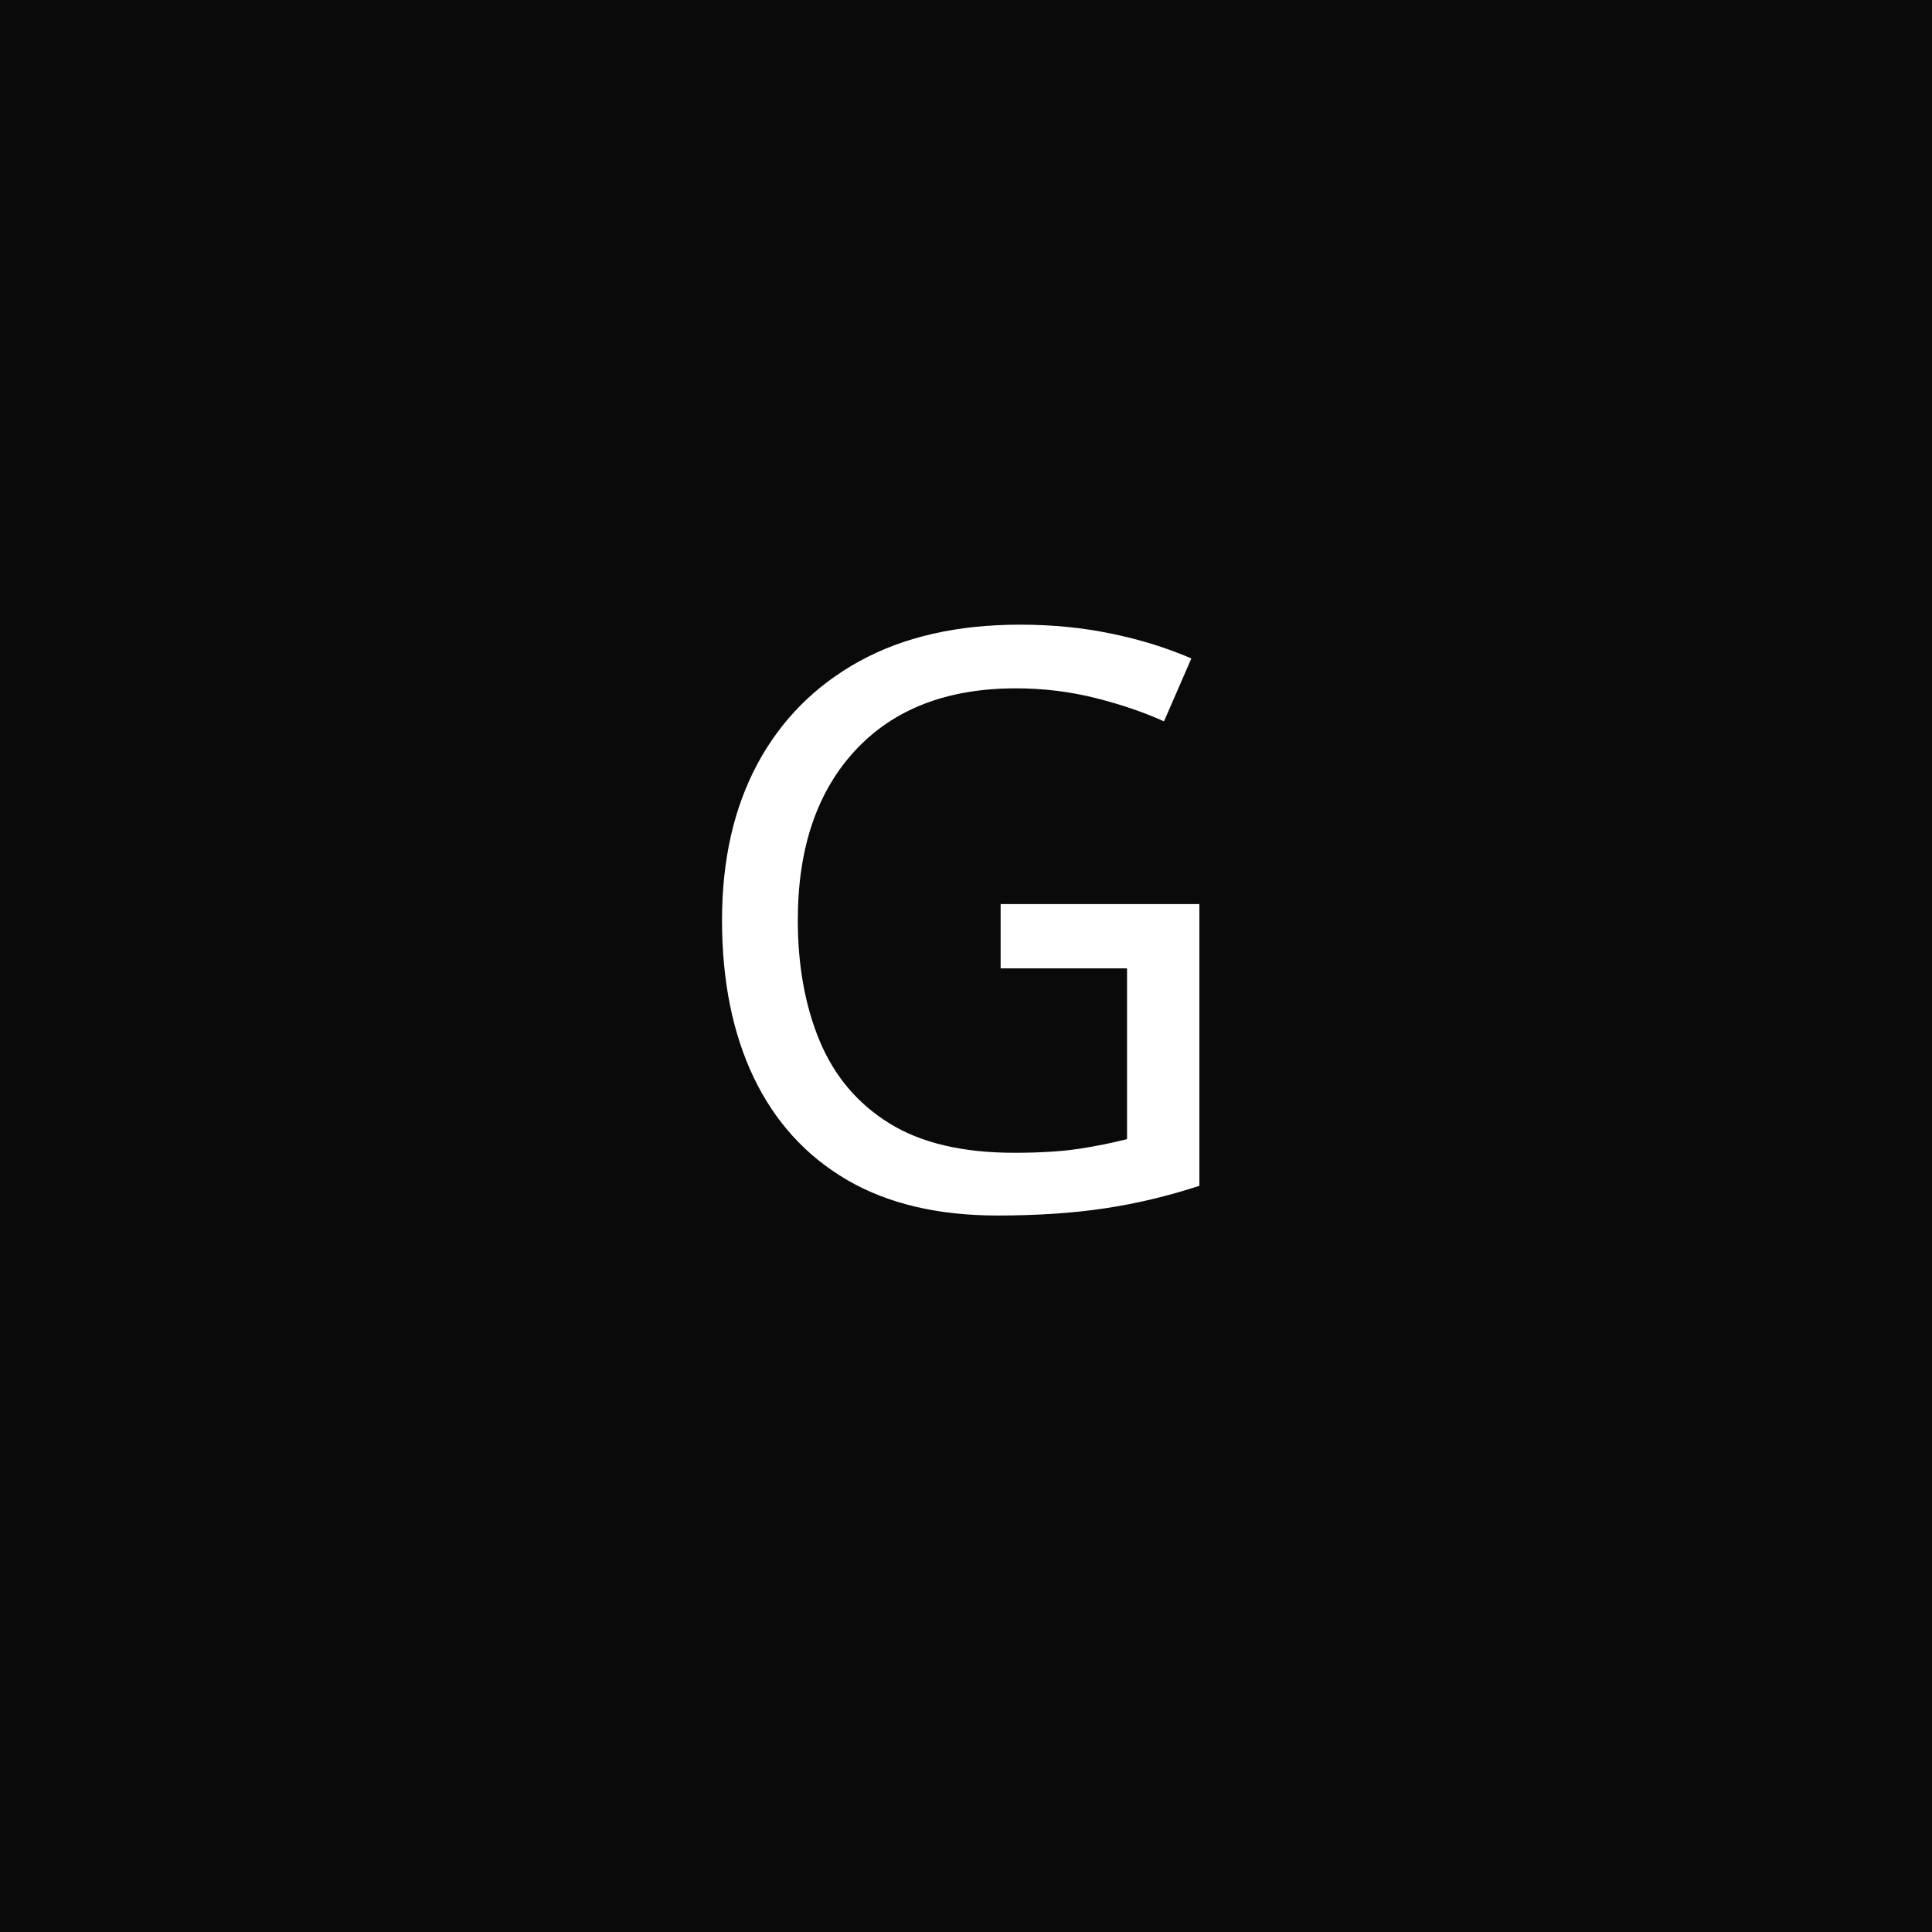
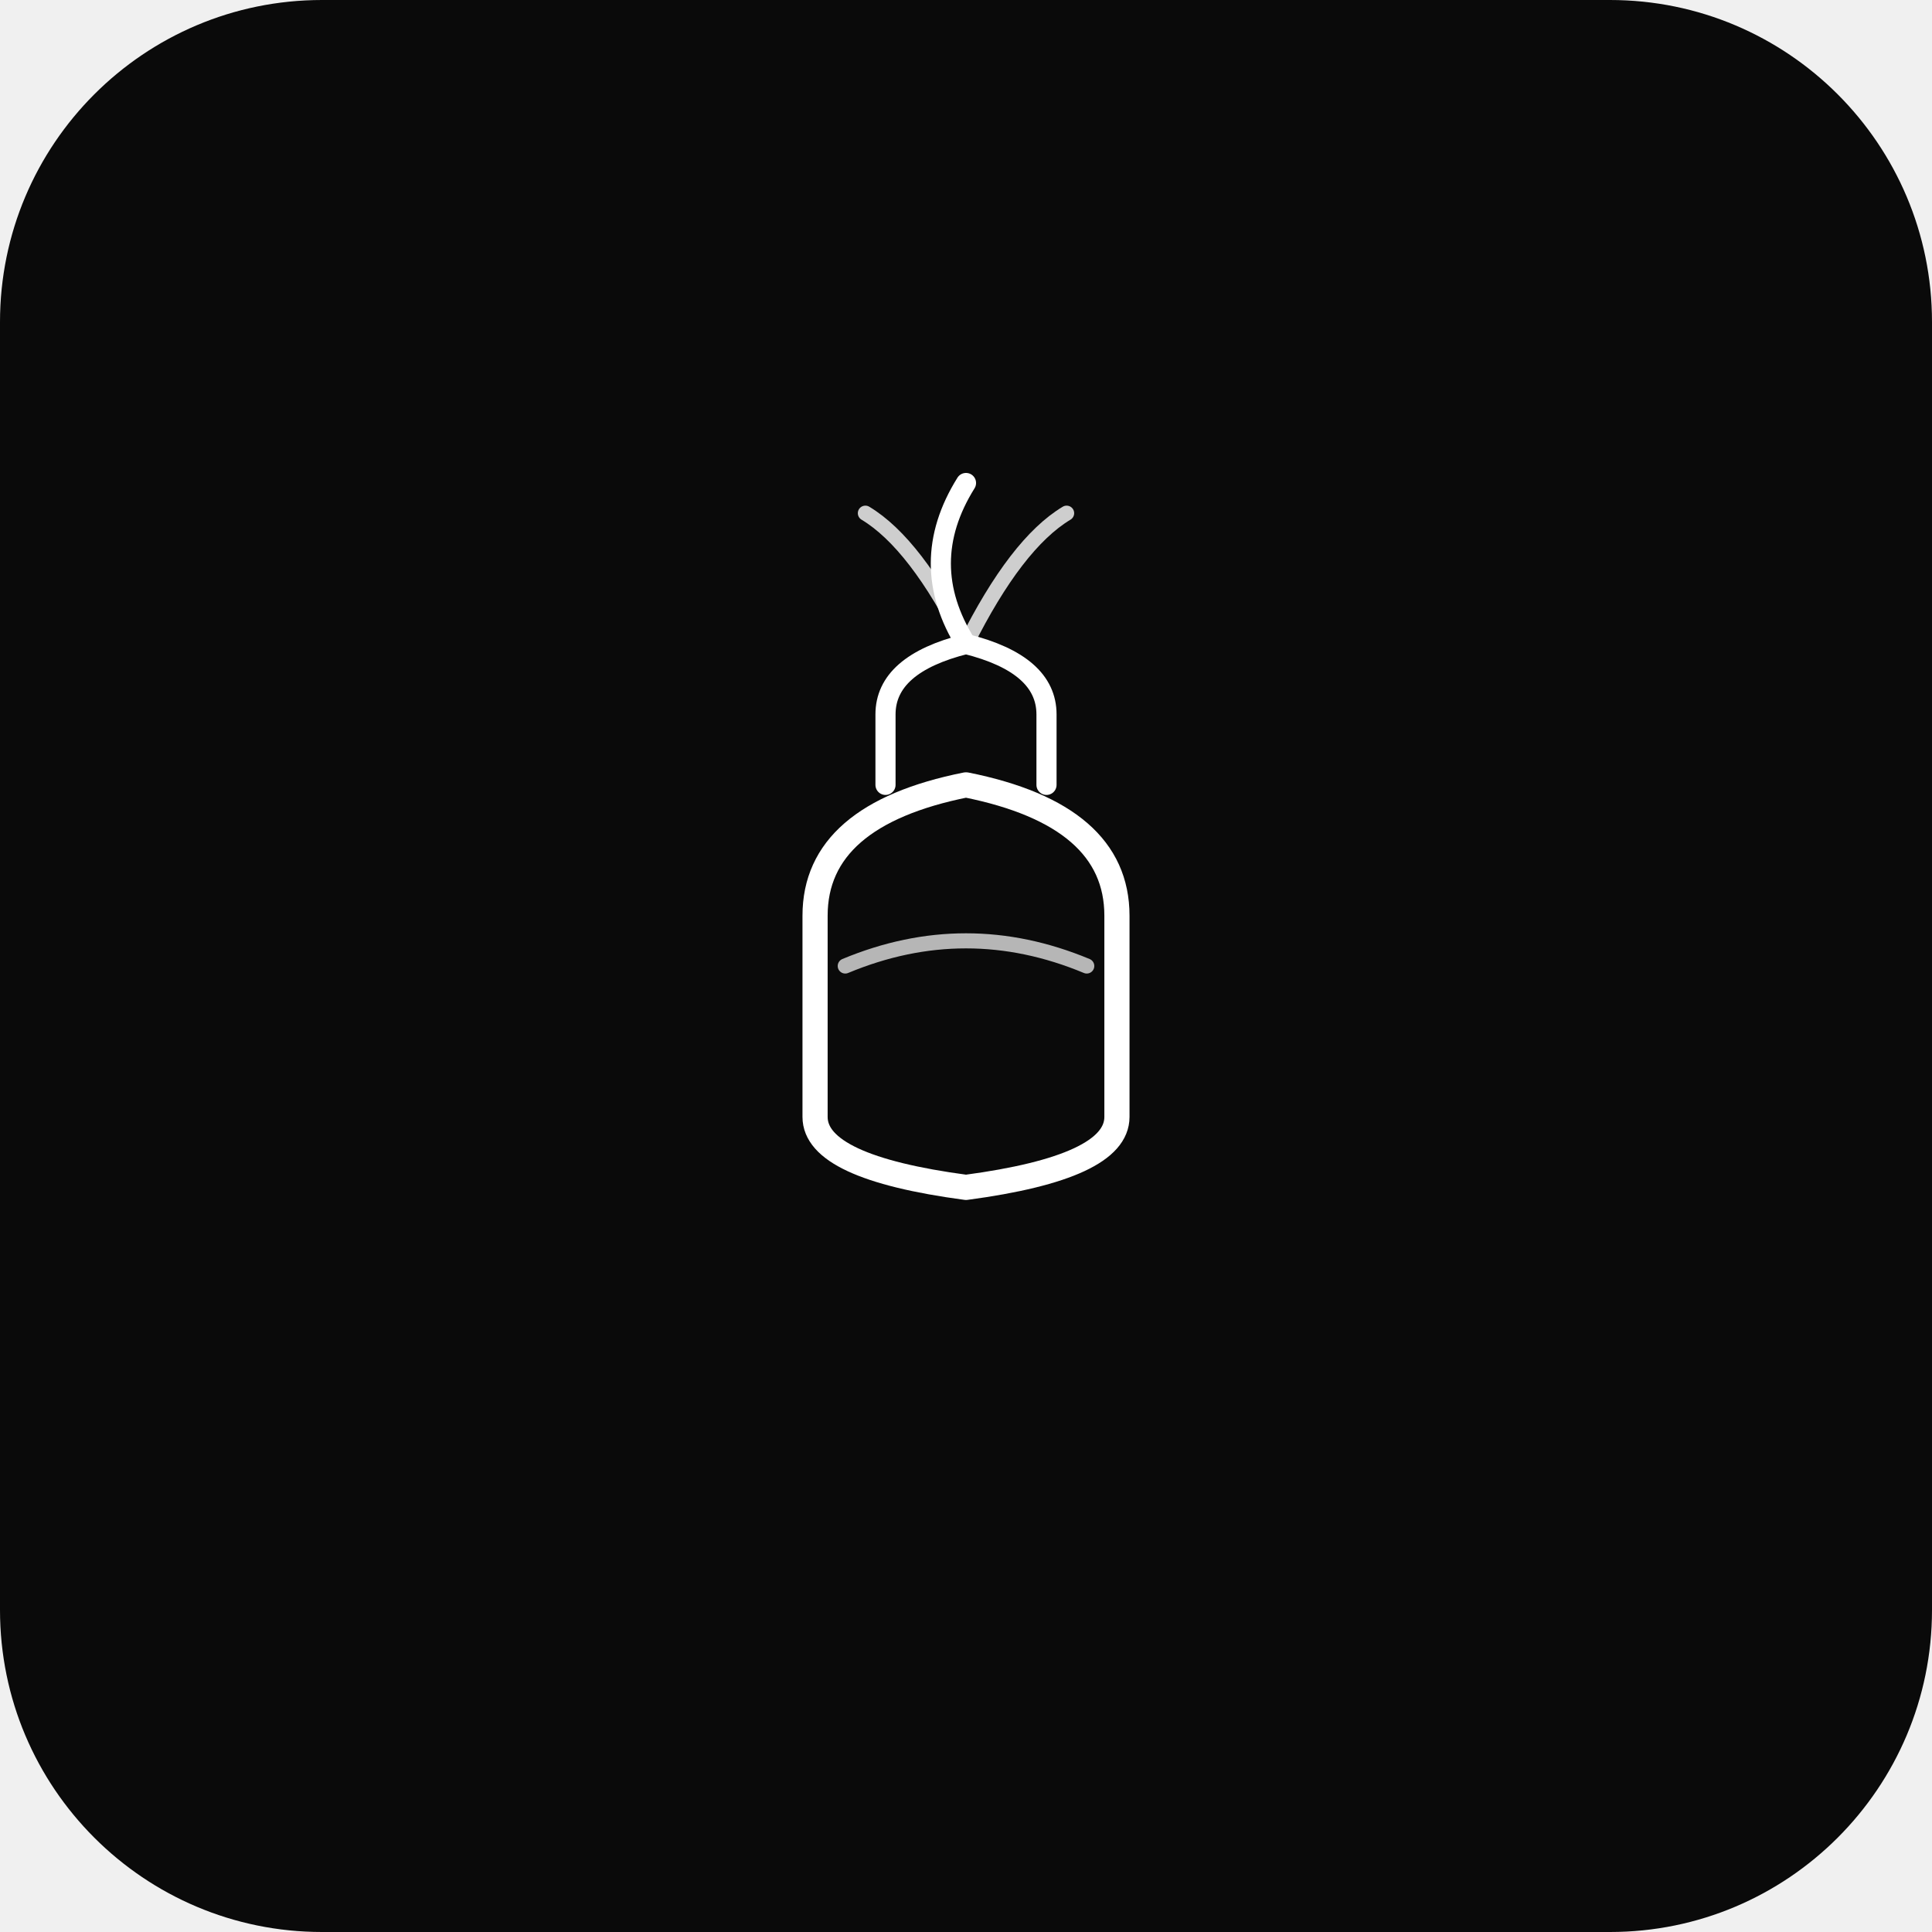
- <svg xmlns="http://www.w3.org/2000/svg" viewBox="0 0 192 192">
-   <rect width="192" height="192" fill="#0a0a0a" />
-   <text x="96" y="120" text-anchor="middle" font-family="system-ui" font-size="80" font-weight="300" fill="#ffffff">G</text>
+ <svg xmlns="http://www.w3.org/2000/svg" viewBox="0 0 192 192" fill="none">
+   <rect width="192" height="192" rx="32" fill="#0a0a0a" />
+   <g transform="translate(46, 36) scale(1)">
+     <path d="M35 75 L35 55 Q35 45, 50 42 Q65 45, 65 55 L65 75 Q65 80, 50 82 Q35 80, 35 75Z" stroke="white" stroke-width="2.5" stroke-linecap="round" stroke-linejoin="round" fill="none" />
+     <path d="M42 42 L42 35 Q42 30, 50 28 Q58 30, 58 35 L58 42" stroke="white" stroke-width="2" stroke-linecap="round" stroke-linejoin="round" fill="none" />
+     <path d="M50 28 Q45 20, 50 12" stroke="white" stroke-width="2" stroke-linecap="round" />
+     <path d="M50 28 Q55 18, 60 15" stroke="white" stroke-width="1.5" stroke-linecap="round" opacity="0.8" />
+     <path d="M50 28 Q45 18, 40 15" stroke="white" stroke-width="1.5" stroke-linecap="round" opacity="0.8" />
+     <path d="M38 60 Q50 55, 62 60" stroke="white" stroke-width="1.5" stroke-linecap="round" fill="none" opacity="0.7" />
+   </g>
</svg>
